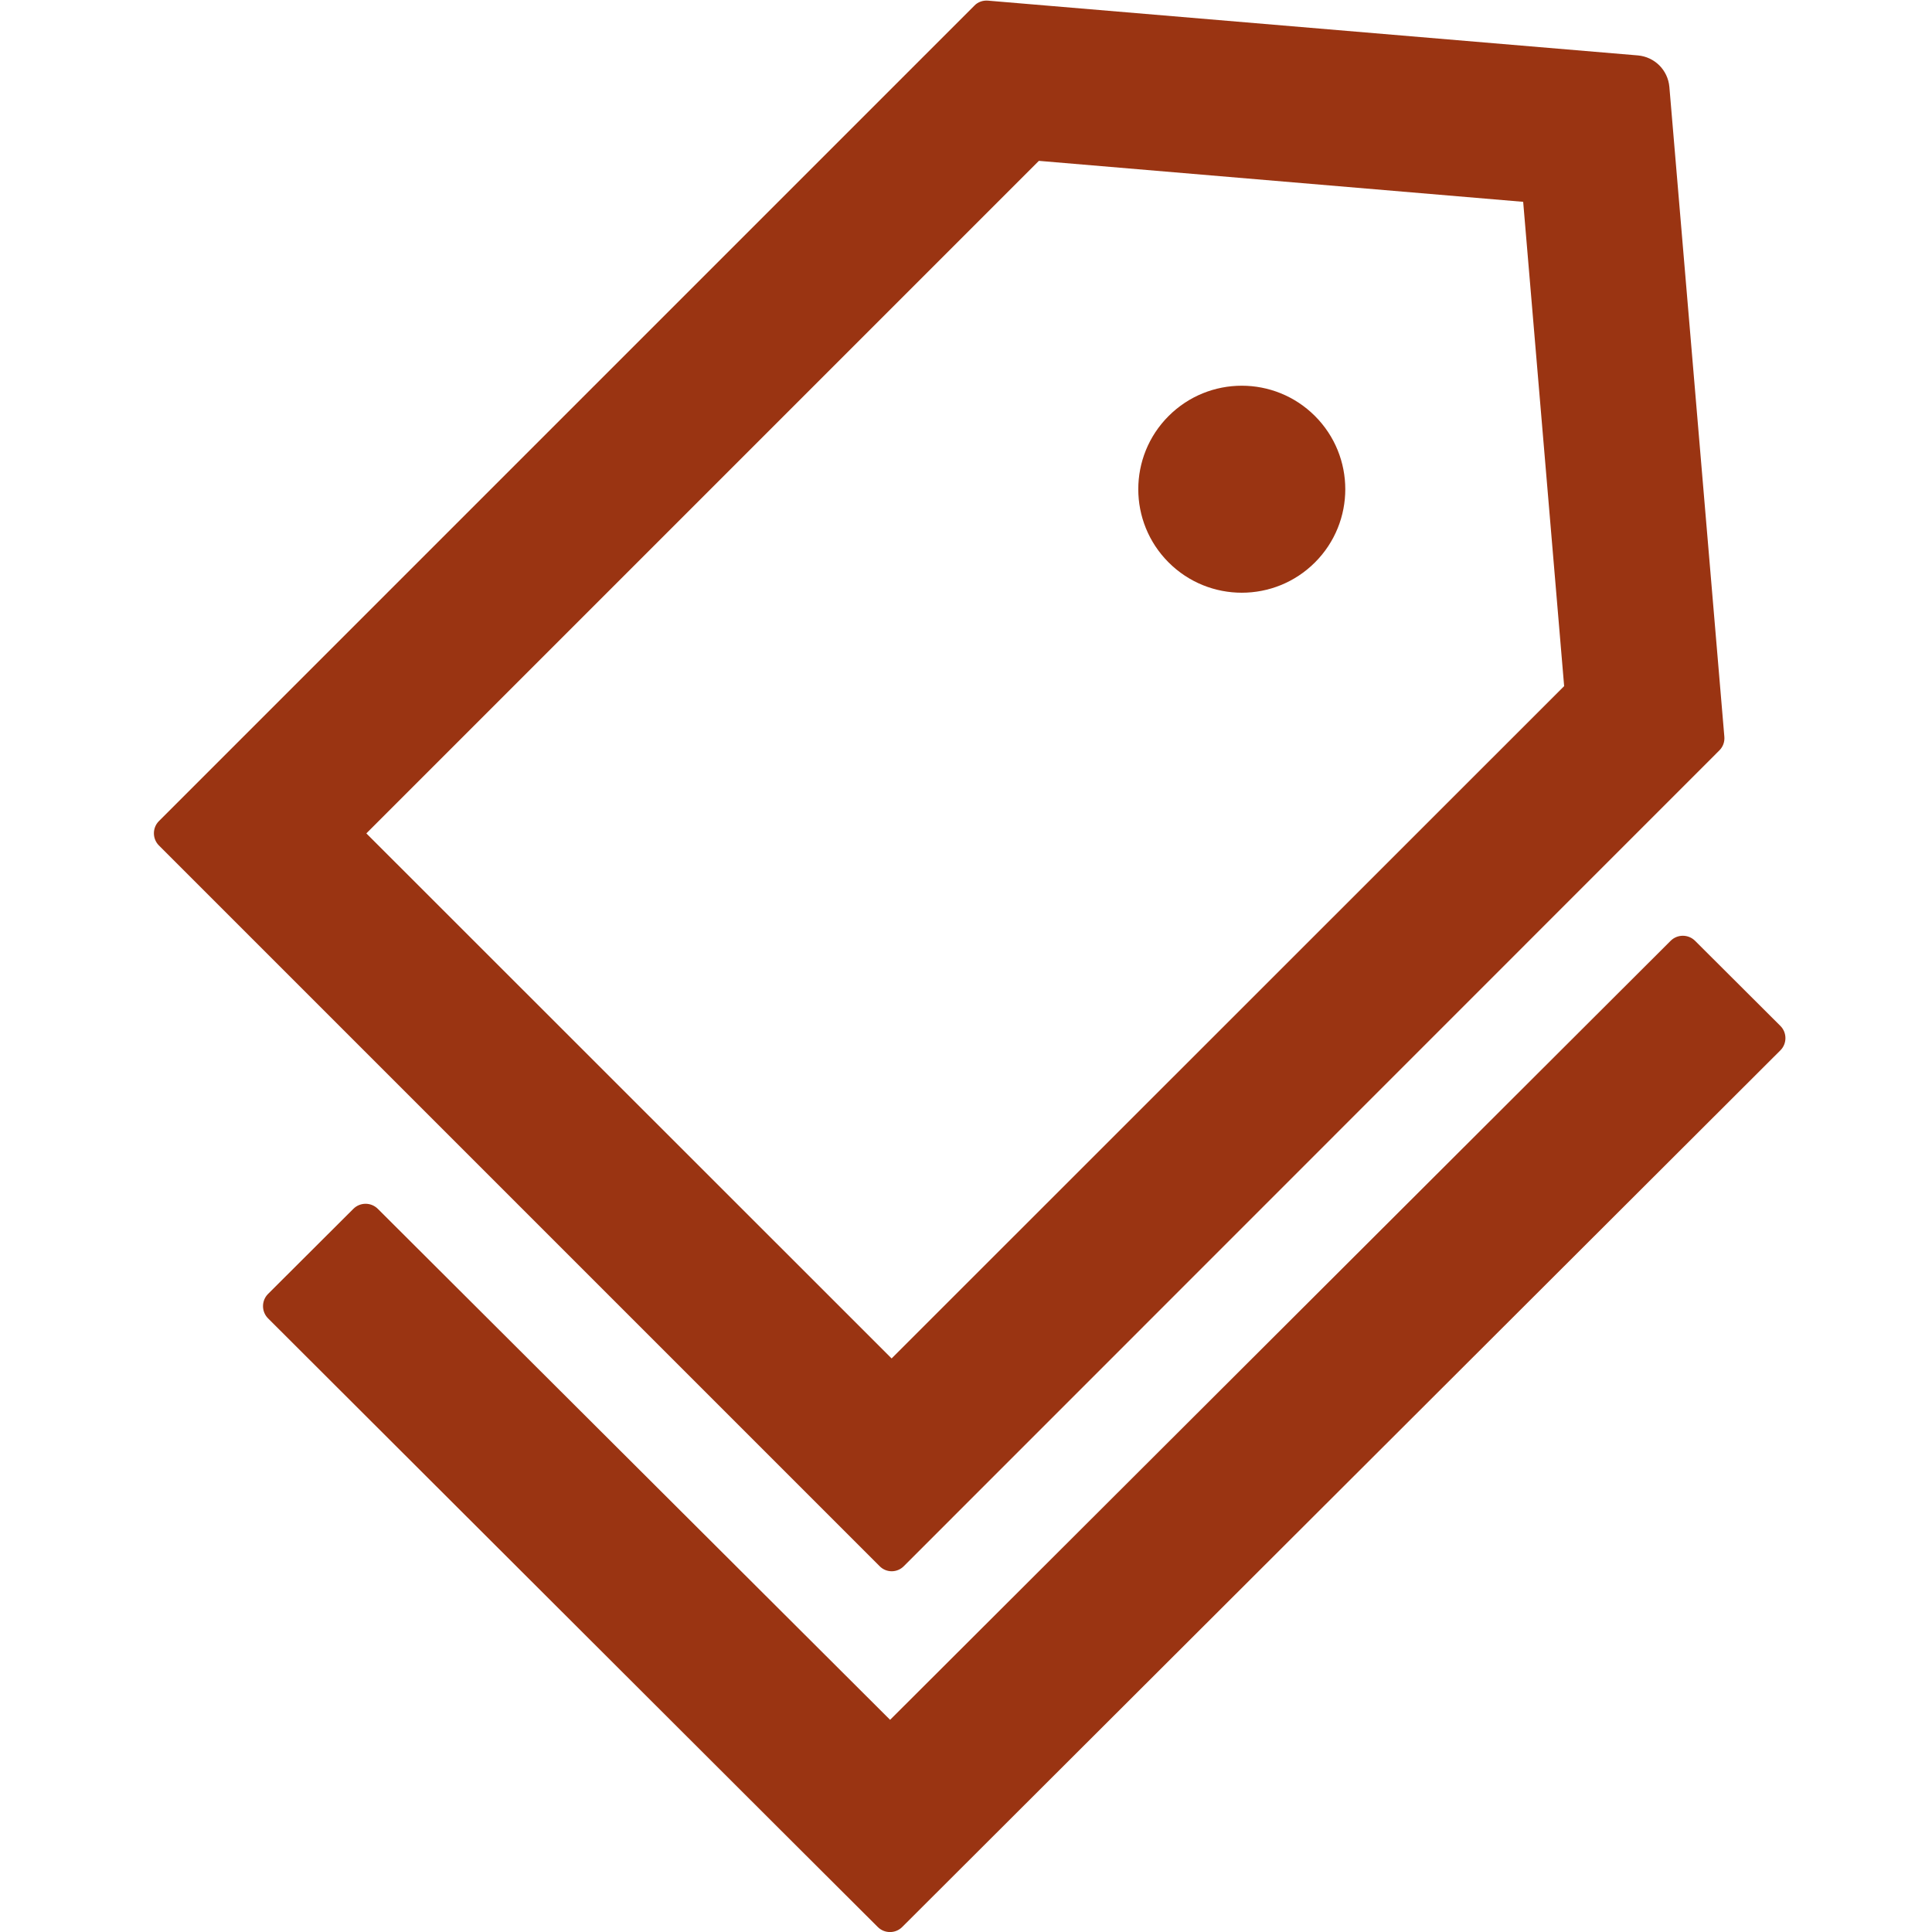
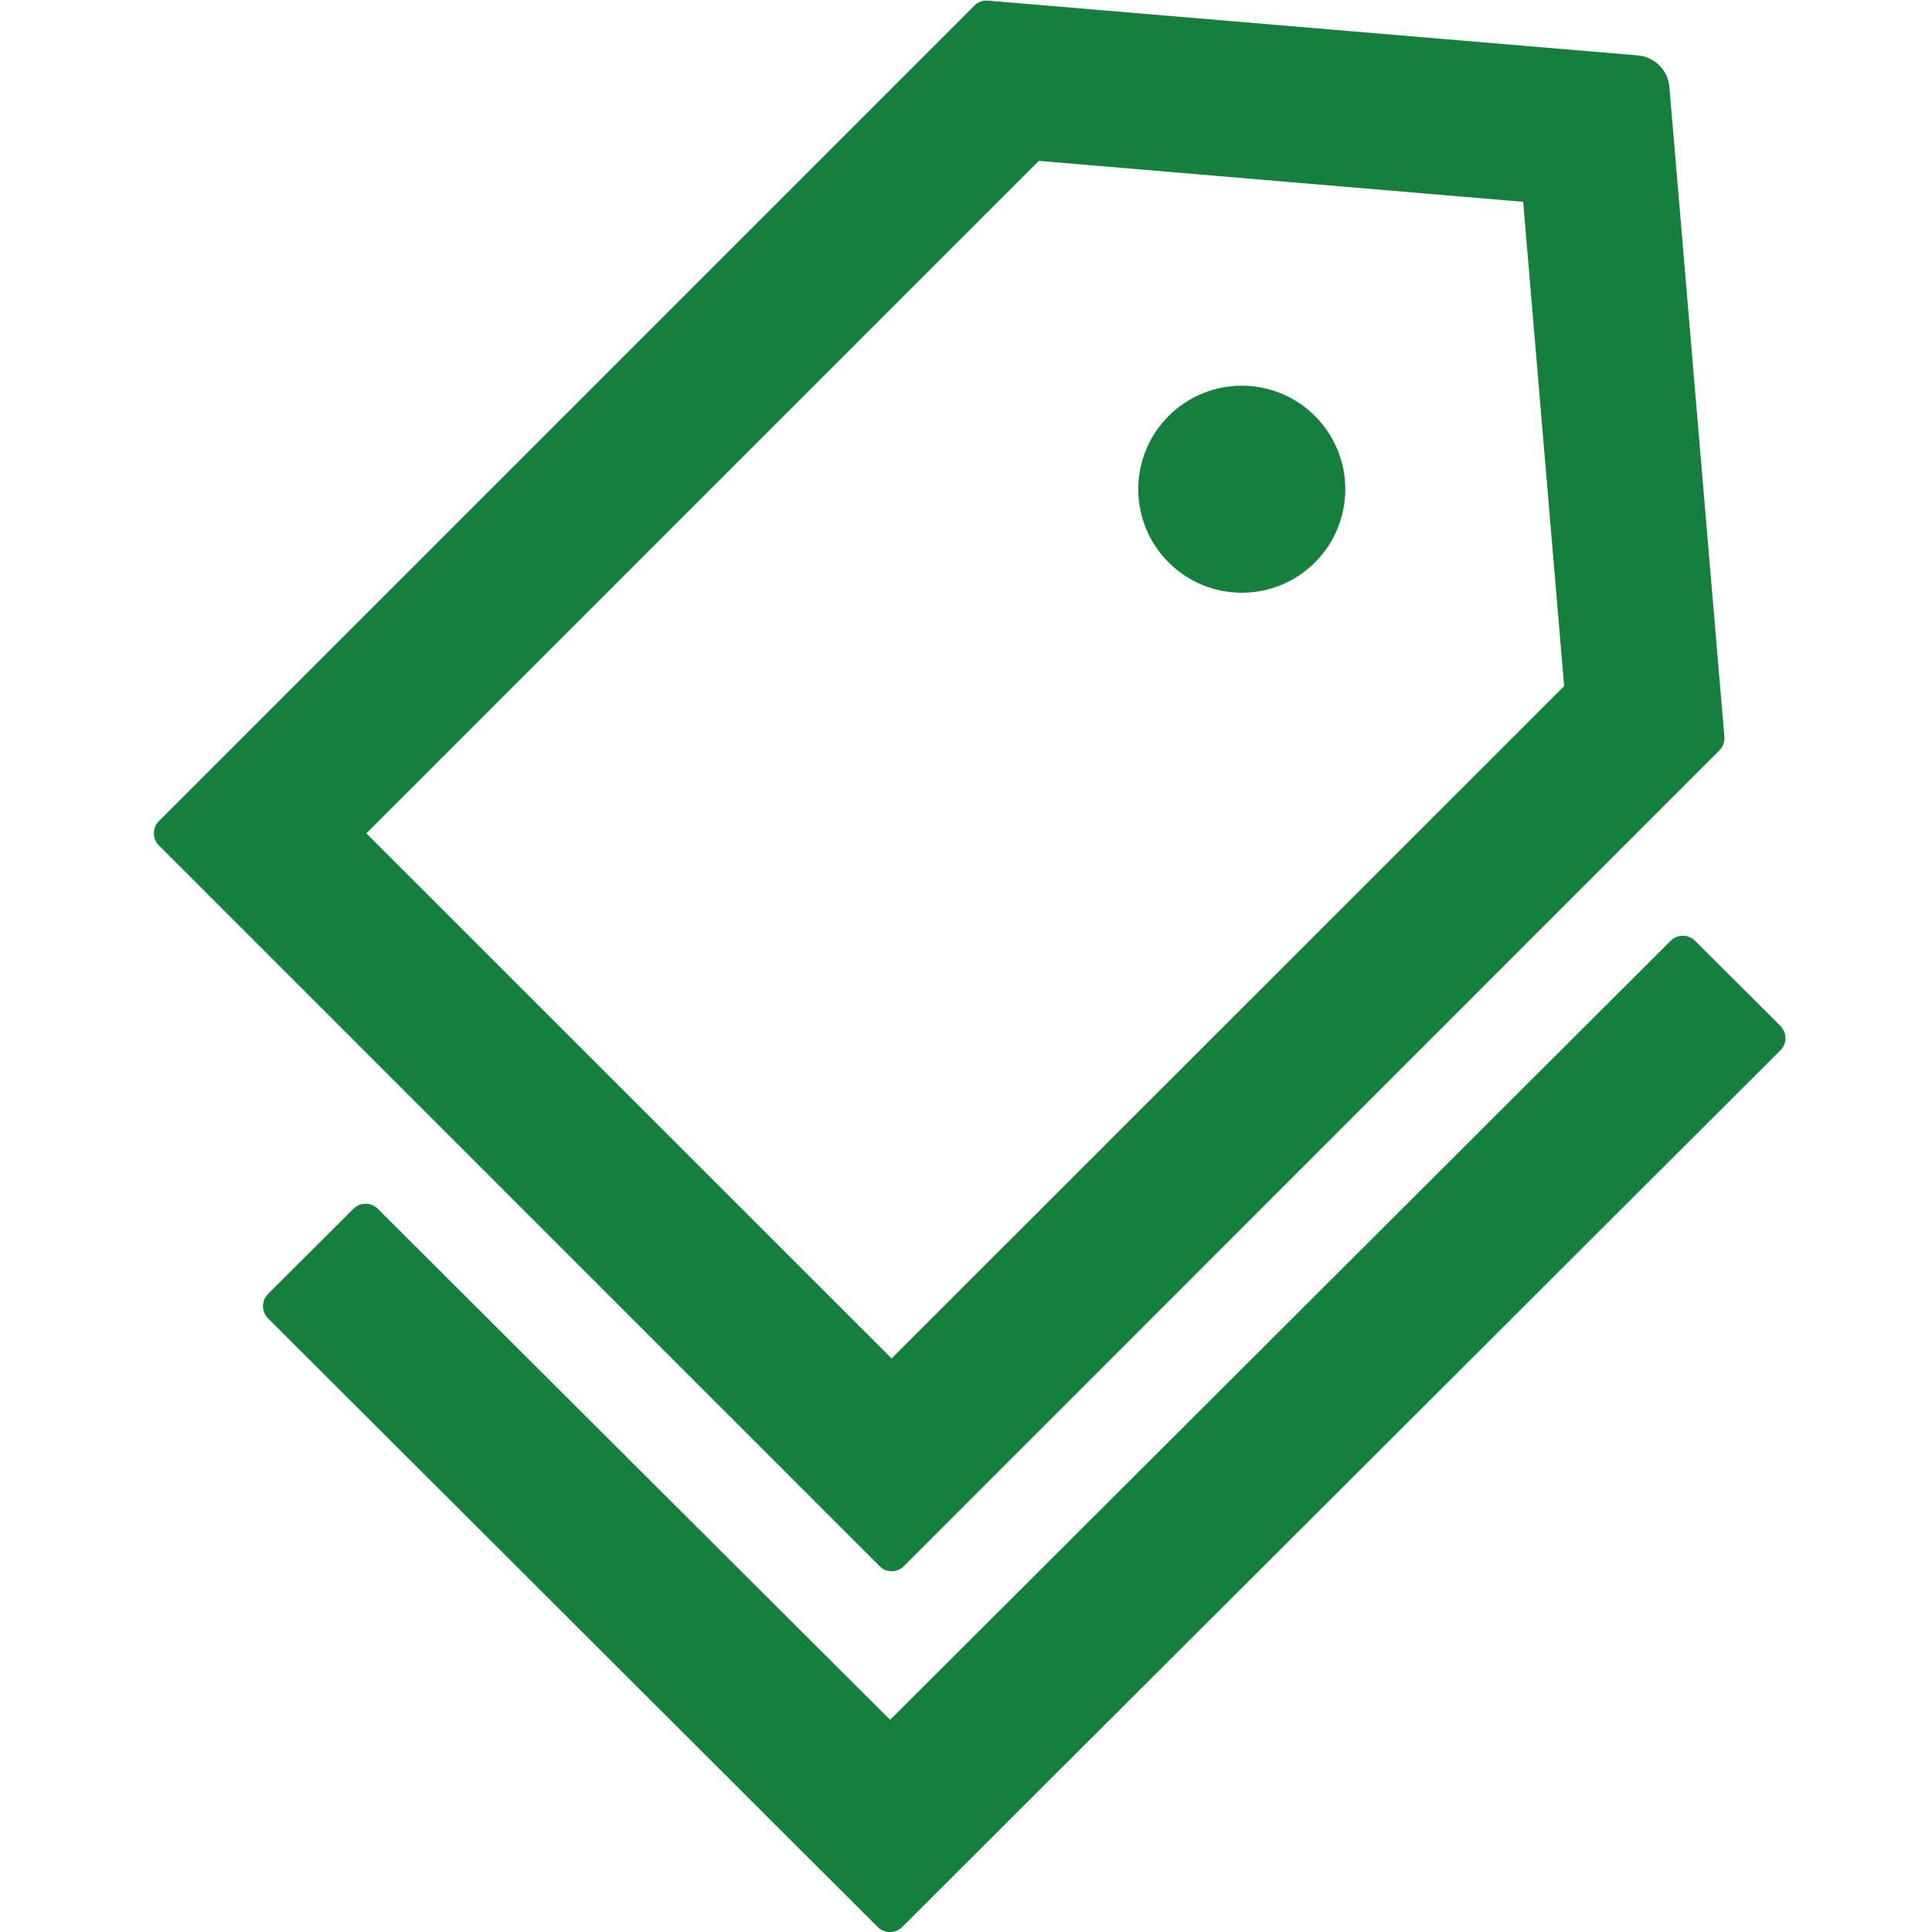
- <svg xmlns="http://www.w3.org/2000/svg" fill="#9a3412" viewBox="64 64 896 896" focusable="false">
+ <svg xmlns="http://www.w3.org/2000/svg" fill="#15803d" viewBox="64 64 896 896" focusable="false">
  <path d="M483.2 790.3L861.4 412c1.7-1.7 2.5-4 2.3-6.3l-25.5-301.4c-.7-7.8-6.8-13.9-14.6-14.6L522.2 64.3c-2.3-.2-4.7.6-6.3 2.3L137.7 444.8a8.03 8.03 0 000 11.3l334.2 334.2c3.1 3.2 8.2 3.2 11.3 0zm62.6-651.7l224.6 19 19 224.6L477.5 694 233.9 450.5l311.9-311.9zm60.16 186.23a48 48 0 1067.88-67.89 48 48 0 10-67.88 67.89zM889.7 539.8l-39.6-39.5a8.03 8.03 0 00-11.3 0l-362 361.3-237.6-237a8.03 8.03 0 00-11.3 0l-39.6 39.5a8.03 8.03 0 000 11.3l243.2 242.8 39.6 39.5c3.1 3.1 8.2 3.1 11.3 0l407.3-406.6c3.1-3.1 3.1-8.2 0-11.3z" />
</svg>
